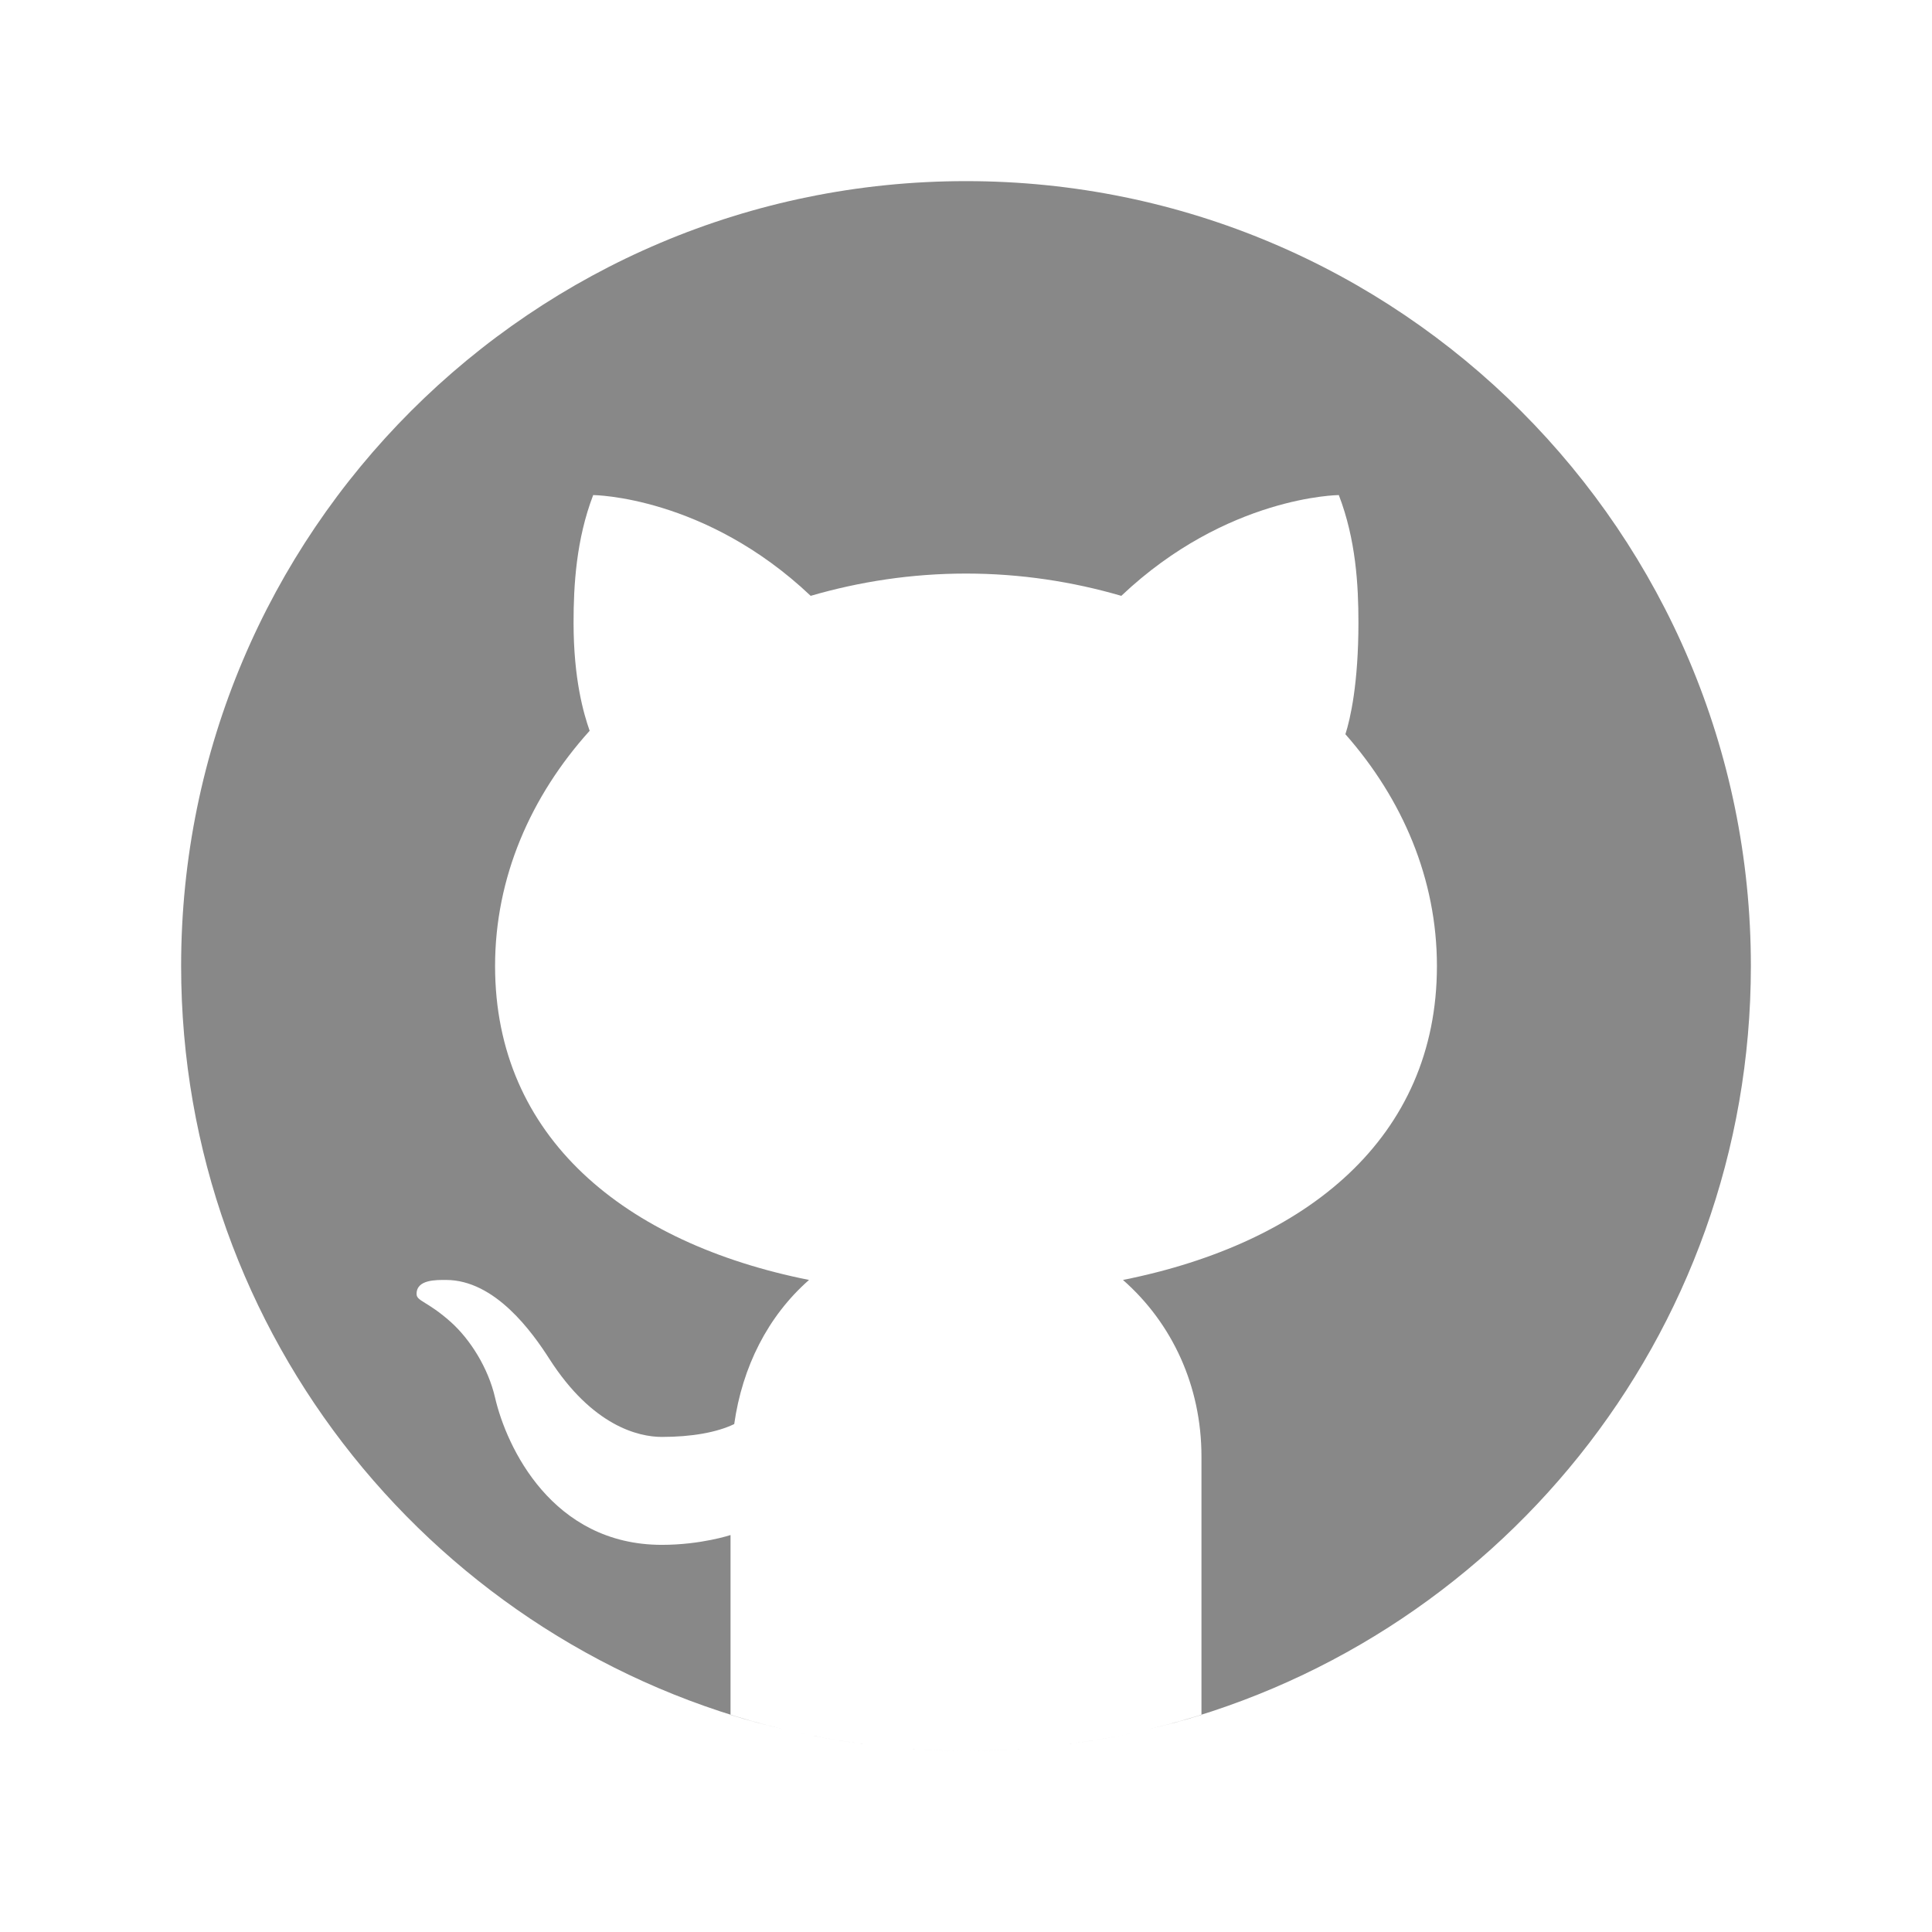
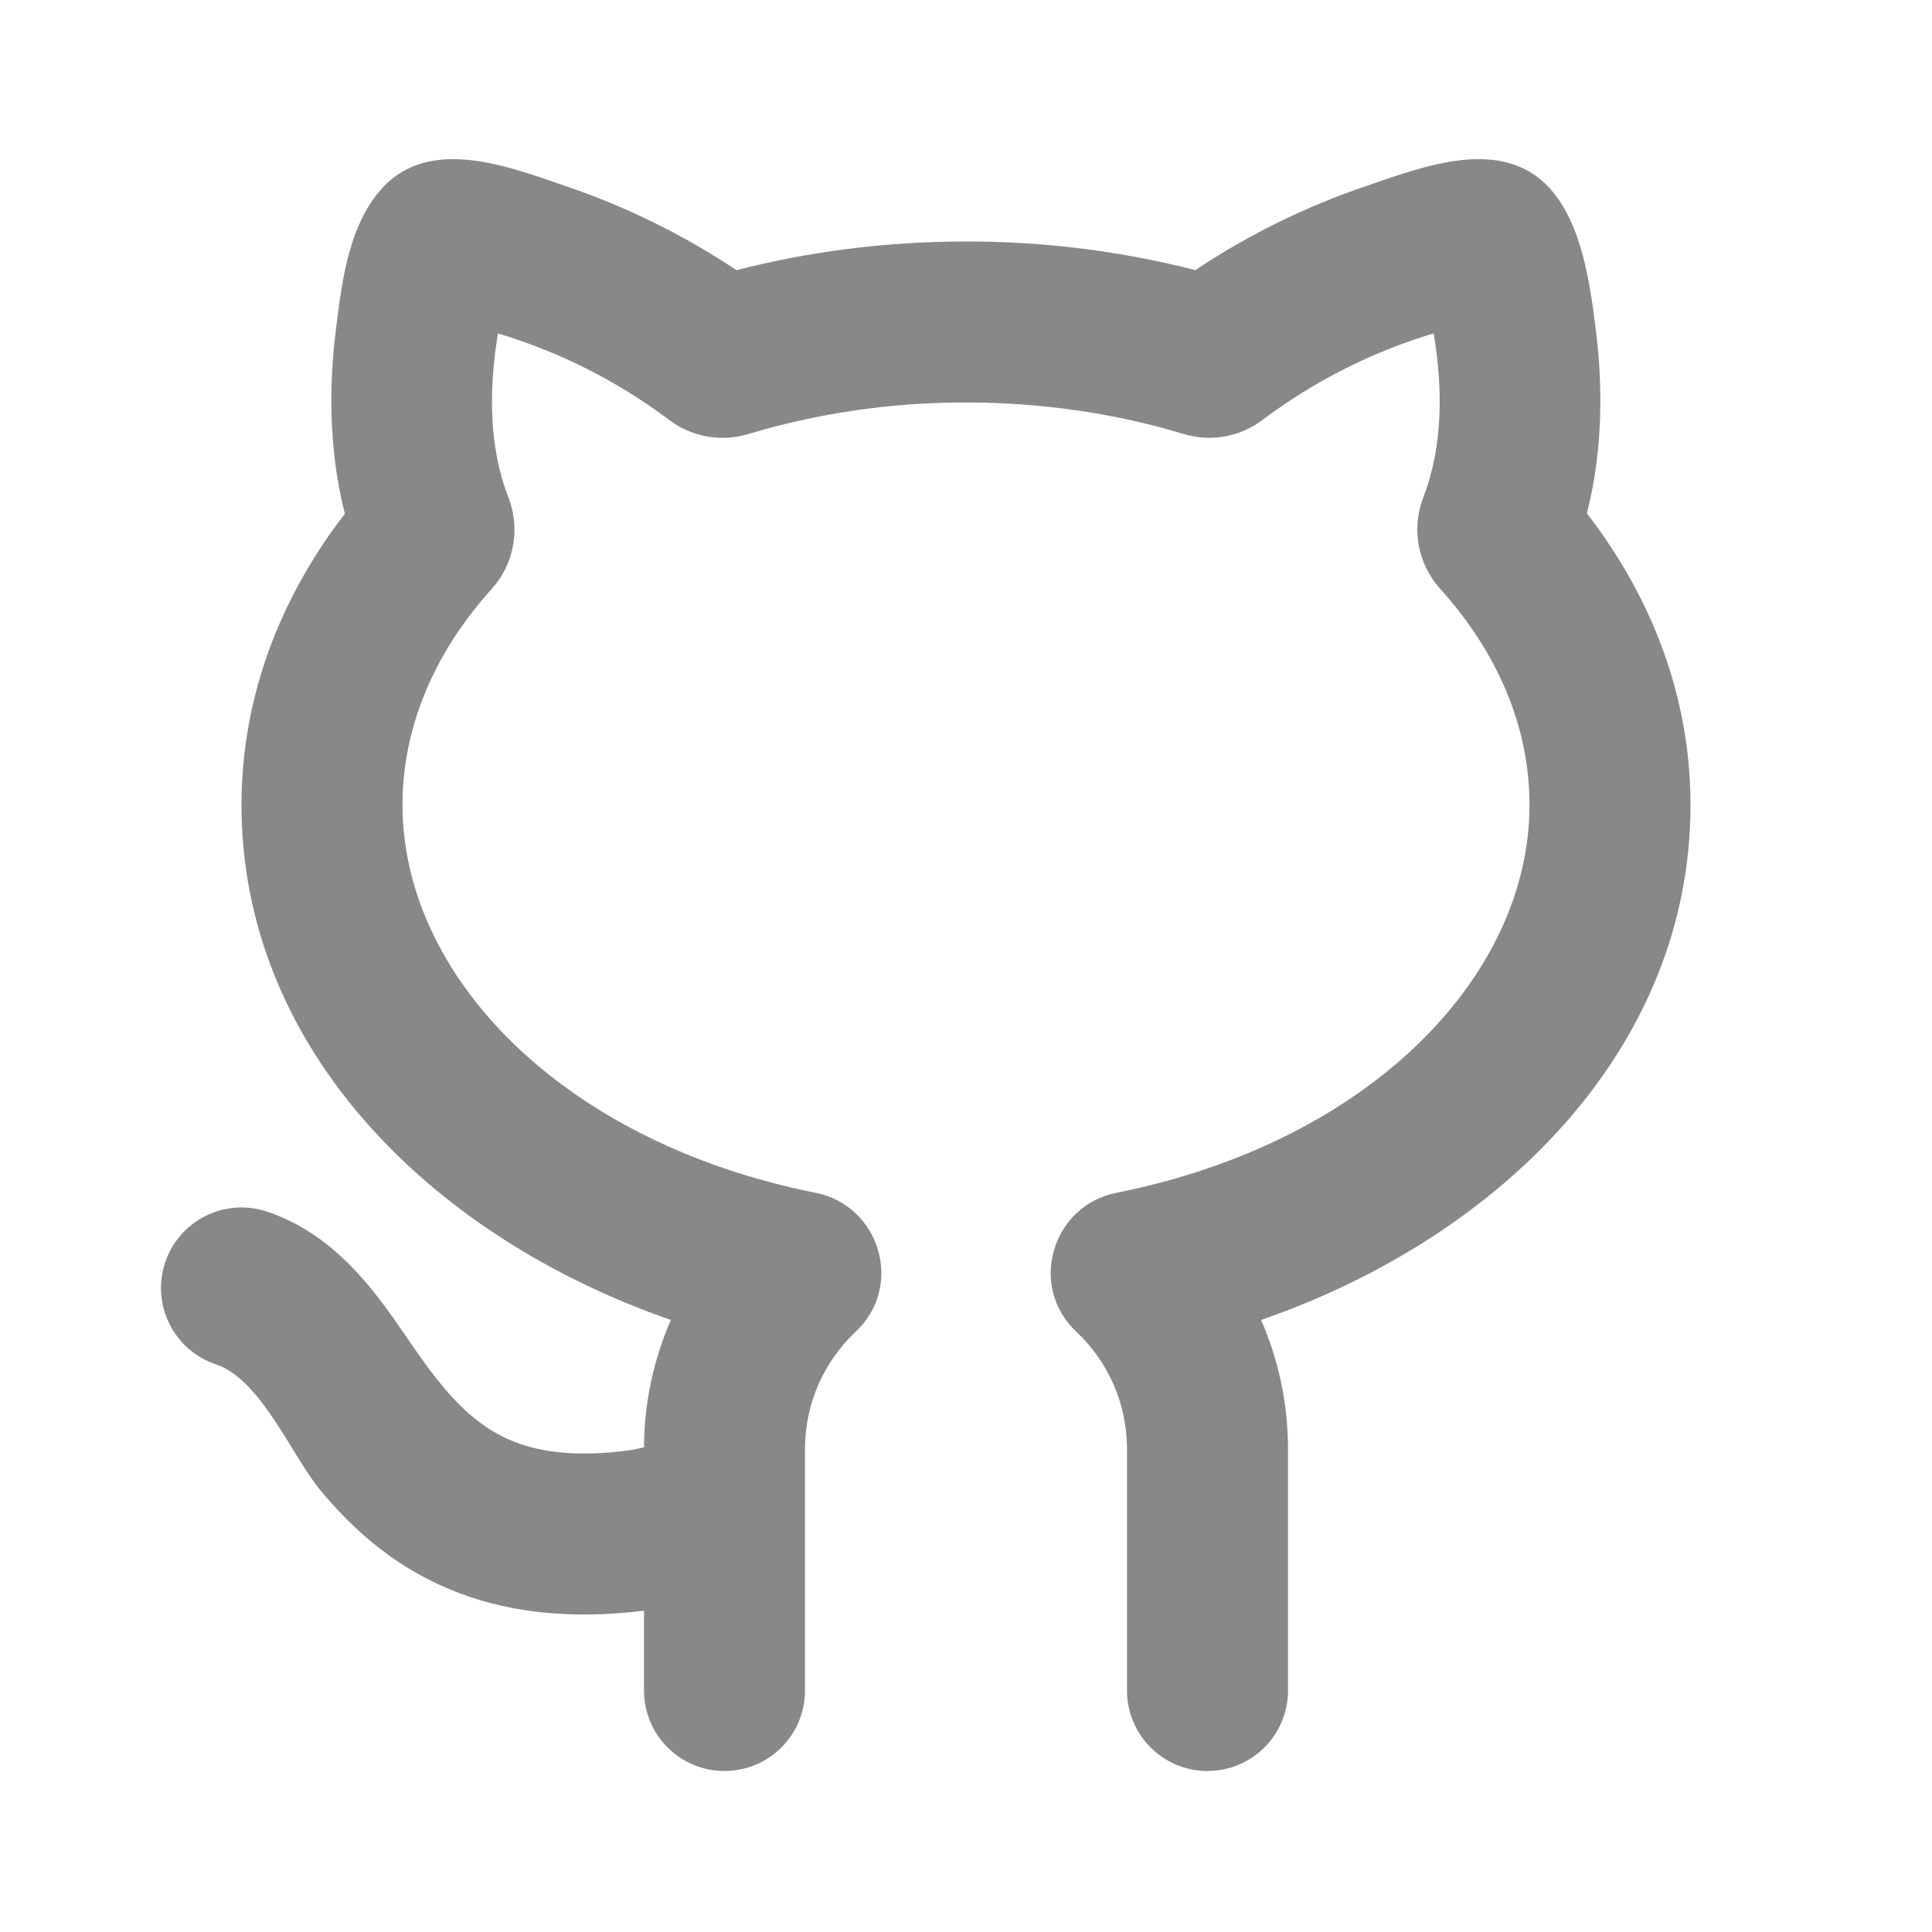
- <svg xmlns="http://www.w3.org/2000/svg" viewBox="0,0,256,256" width="50px" height="50px" fill-rule="nonzero">
-   <g fill="#888888" fill-rule="nonzero" stroke="none" stroke-width="1" stroke-linecap="butt" stroke-linejoin="miter" stroke-miterlimit="10" stroke-dasharray="" stroke-dashoffset="0" font-family="none" font-weight="none" font-size="none" text-anchor="none" style="mix-blend-mode: normal">
-     <g transform="scale(4,4)">
-       <path d="M32,6c-14.359,0 -26,11.641 -26,26c0,12.277 8.512,22.56 19.955,25.286c-0.592,-0.141 -1.179,-0.299 -1.755,-0.479v-5.957c0,0 -0.975,0.325 -2.275,0.325c-3.637,0 -5.148,-3.245 -5.525,-4.875c-0.229,-0.993 -0.827,-1.934 -1.469,-2.509c-0.767,-0.684 -1.126,-0.686 -1.131,-0.92c-0.01,-0.491 0.658,-0.471 0.975,-0.471c1.625,0 2.857,1.729 3.429,2.623c1.417,2.207 2.938,2.577 3.721,2.577c0.975,0 1.817,-0.146 2.397,-0.426c0.268,-1.888 1.108,-3.57 2.478,-4.774c-6.097,-1.219 -10.4,-4.716 -10.4,-10.4c0,-2.928 1.175,-5.619 3.133,-7.792c-0.2,-0.567 -0.533,-1.714 -0.533,-3.583c0,-1.235 0.086,-2.751 0.65,-4.225c0,0 3.708,0.026 7.205,3.338c1.614,-0.47 3.341,-0.738 5.145,-0.738c1.804,0 3.531,0.268 5.145,0.738c3.497,-3.312 7.205,-3.338 7.205,-3.338c0.567,1.474 0.65,2.99 0.65,4.225c0,2.015 -0.268,3.19 -0.432,3.697c1.898,2.153 3.032,4.802 3.032,7.678c0,5.684 -4.303,9.181 -10.4,10.4c1.628,1.43 2.6,3.513 2.6,5.85v8.557c-0.576,0.181 -1.162,0.338 -1.755,0.479c11.443,-2.726 19.955,-13.009 19.955,-25.286c0,-14.359 -11.641,-26 -26,-26zM33.813,57.93c-0.599,0.042 -1.203,0.07 -1.813,0.07c0.61,0 1.213,-0.029 1.813,-0.07zM37.786,57.346c-1.164,0.265 -2.357,0.451 -3.575,0.554c1.218,-0.103 2.411,-0.29 3.575,-0.554zM32,58c-0.61,0 -1.214,-0.028 -1.813,-0.07c0.6,0.041 1.203,0.07 1.813,0.07zM29.788,57.9c-1.217,-0.103 -2.411,-0.289 -3.574,-0.554c1.164,0.264 2.357,0.451 3.574,0.554z" />
-     </g>
+ <svg xmlns="http://www.w3.org/2000/svg" width="24" height="24" viewBox="0 0 24 24">
+   <g fill="none">
+     <path d="M24 0v24H0V0h24ZM12.593 23.258l-.011.002l-.071.035l-.02.004l-.014-.004l-.071-.035c-.01-.004-.019-.001-.024.005l-.004.01l-.017.428l.005.02l.01.013l.104.074l.015.004l.012-.004l.104-.074l.012-.016l.004-.017l-.017-.427c-.002-.01-.009-.017-.017-.018Zm.265-.113l-.013.002l-.185.093l-.01.01l-.003.011l.018.43l.005.012l.008.007l.201.093c.012.004.023 0 .029-.008l.004-.014l-.034-.614c-.003-.012-.01-.02-.02-.022Zm-.715.002a.023.023 0 0 0-.027.006l-.006.014l-.034.614c0 .012.007.02.017.024l.015-.002l.201-.093l.01-.008l.004-.011l.017-.43l-.003-.012l-.01-.01l-.184-.092Z" />
+     <path fill="#888" d="M6.315 6.176c-.25-.638-.24-1.367-.129-2.034a6.77 6.77 0 0 1 2.12 1.07c.28.214.647.283.989.18A9.343 9.343 0 0 1 12 5c.961 0 1.874.14 2.703.391c.342.104.709.034.988-.18a6.77 6.77 0 0 1 2.119-1.07c.111.667.12 1.396-.128 2.033c-.15.384-.075.826.208 1.14C18.614 8.117 19 9.04 19 10c0 2.114-1.97 4.187-5.134 4.818c-.792.158-1.101 1.155-.495 1.726c.389.366.629.882.629 1.456v3a1 1 0 0 0 2 0v-3c0-.57-.12-1.112-.334-1.603C18.683 15.35 21 12.993 21 10c0-1.347-.484-2.585-1.287-3.622c.21-.82.191-1.646.111-2.28c-.071-.568-.17-1.312-.57-1.756c-.595-.659-1.58-.271-2.28-.032a9.081 9.081 0 0 0-2.125 1.045A11.432 11.432 0 0 0 12 3c-.994 0-1.953.125-2.851.356a9.08 9.08 0 0 0-2.125-1.045c-.7-.24-1.686-.628-2.281.031c-.408.452-.493 1.137-.566 1.719l-.005.038c-.08.635-.098 1.462.112 2.283C3.484 7.418 3 8.654 3 10c0 2.992 2.317 5.35 5.334 6.397A3.986 3.986 0 0 0 8 17.98l-.168.034c-.717.099-1.176.01-1.488-.122c-.76-.322-1.152-1.133-1.63-1.753c-.298-.385-.732-.866-1.398-1.088a1 1 0 0 0-.632 1.898c.558.186.944 1.142 1.298 1.566c.373.448.869.916 1.58 1.218c.682.29 1.483.393 2.438.276V21a1 1 0 0 0 2 0v-3c0-.574.24-1.09.629-1.456c.607-.572.297-1.568-.495-1.726C6.969 14.187 5 12.114 5 10c0-.958.385-1.881 1.108-2.684c.283-.314.357-.756.207-1.14Z" />
  </g>
</svg>
